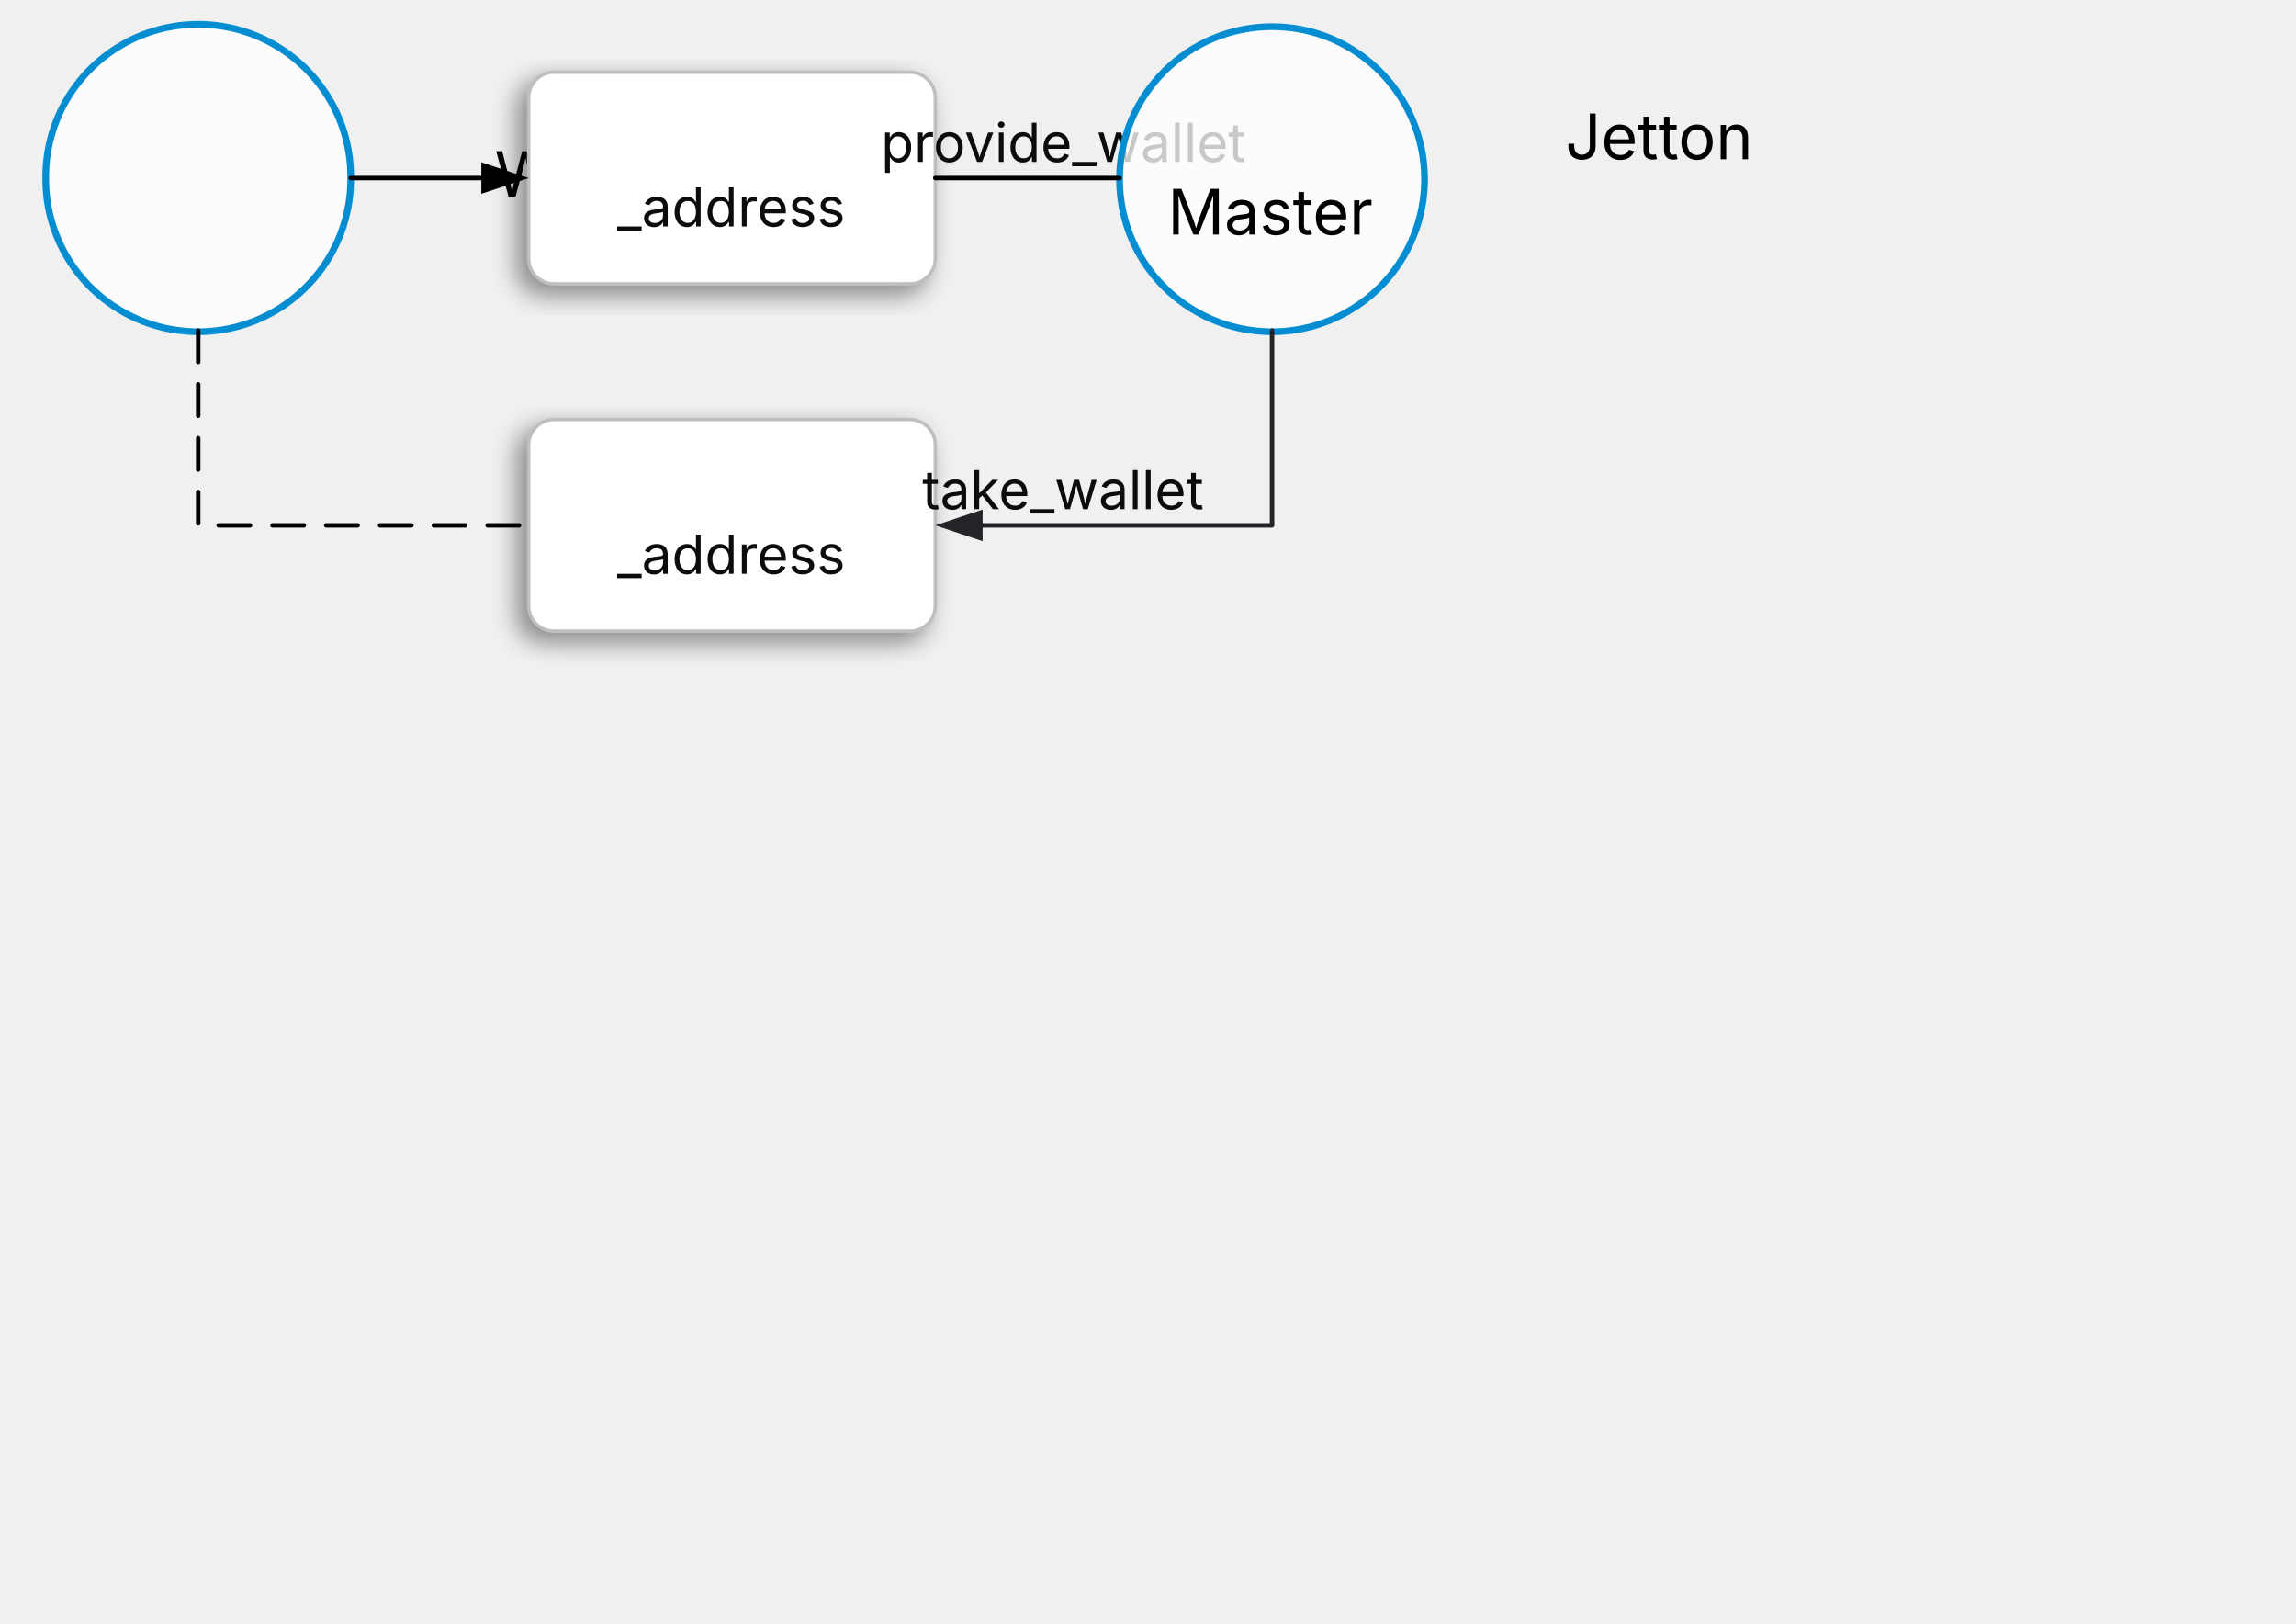
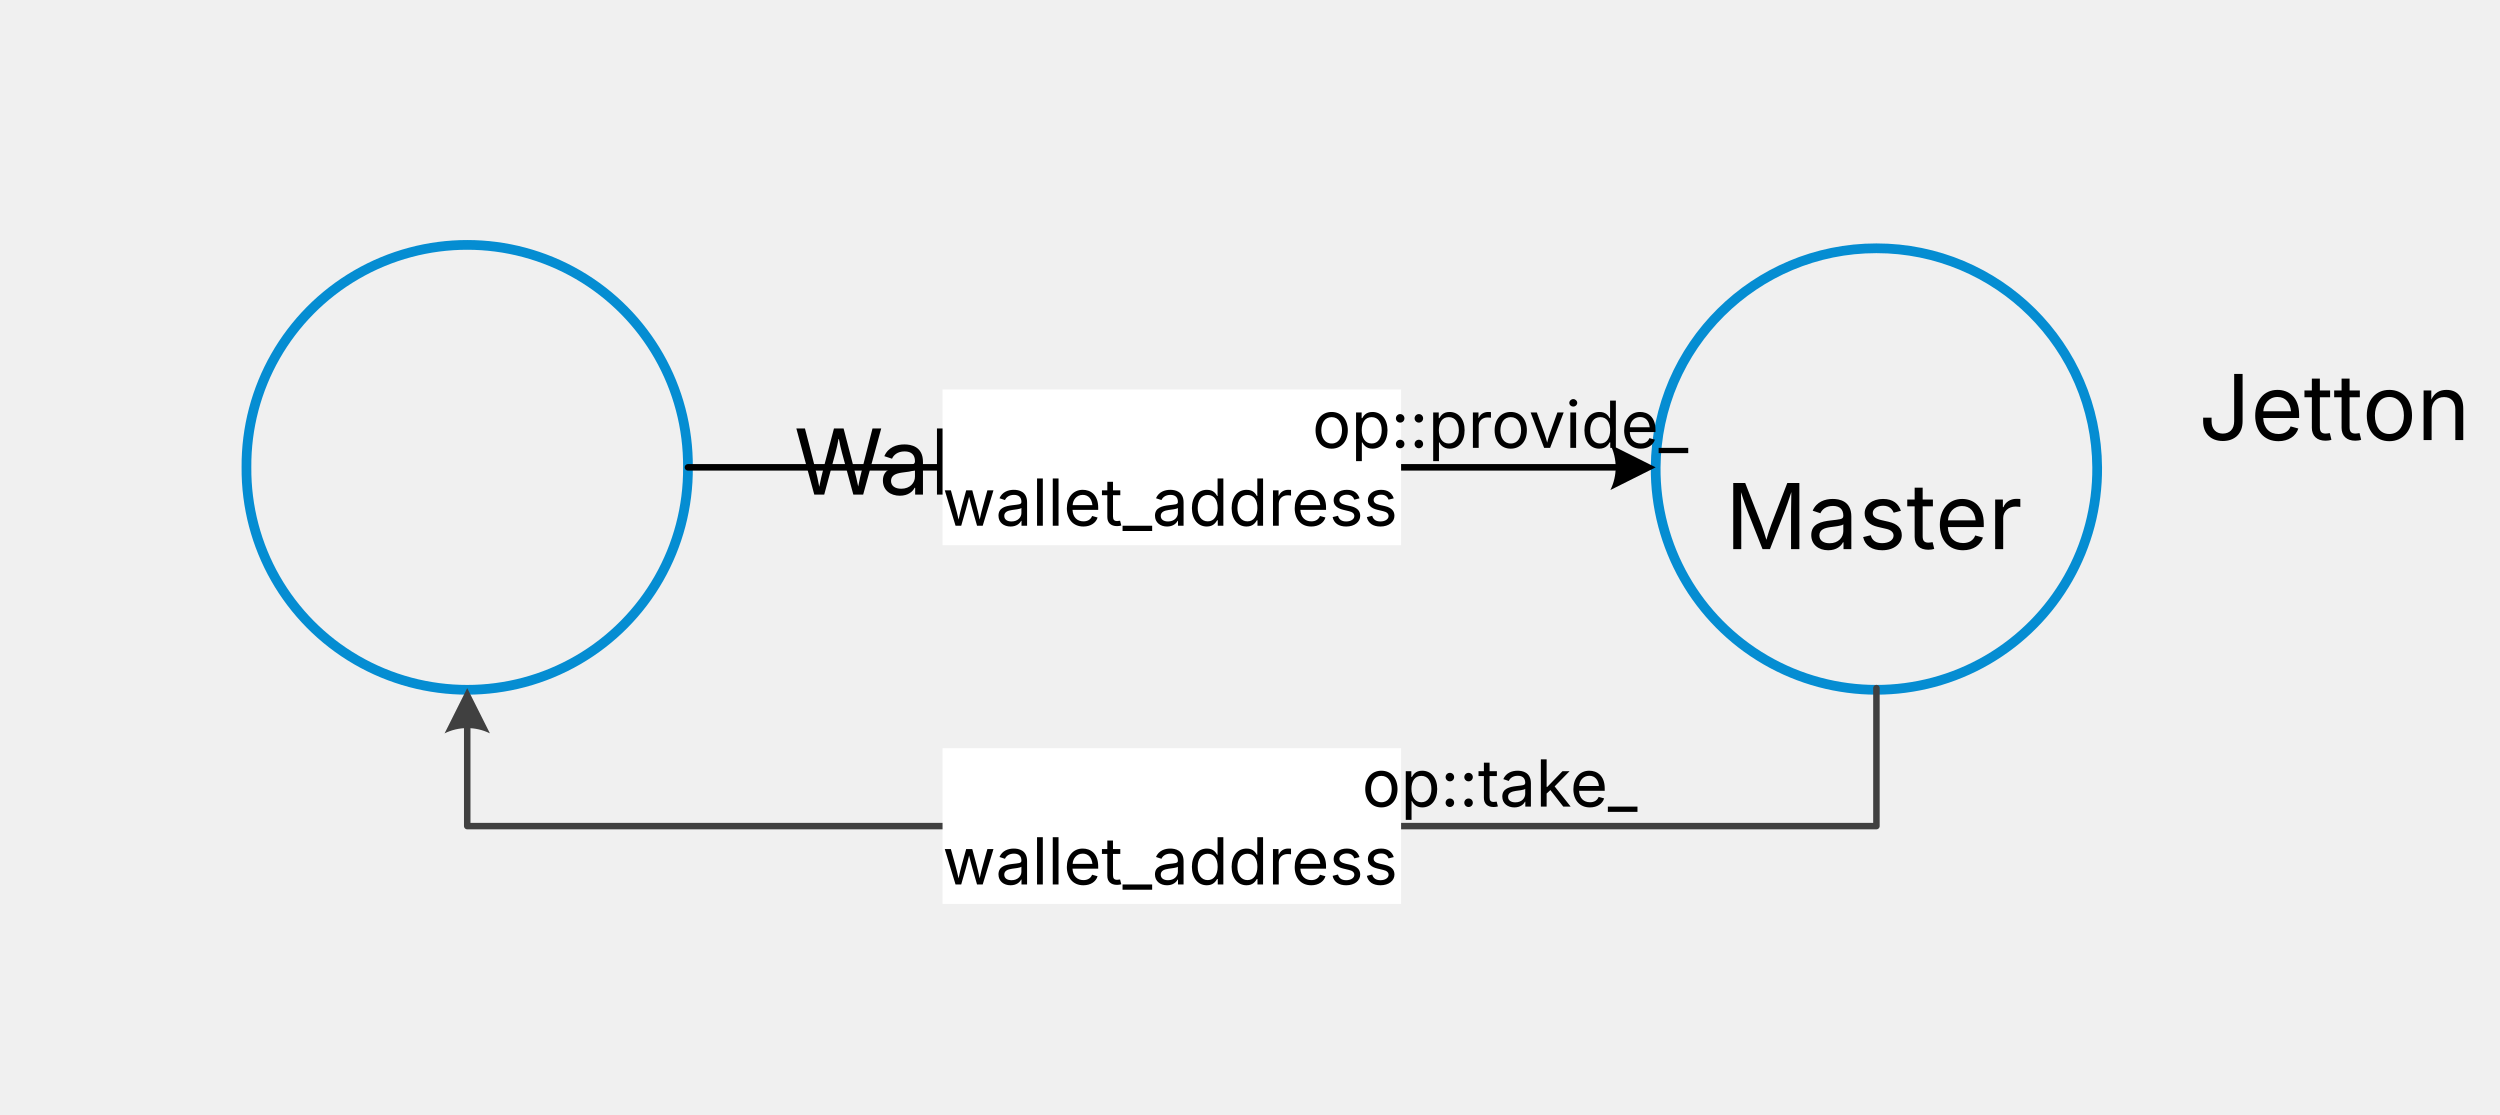
- <svg xmlns="http://www.w3.org/2000/svg" xmlns:ns1="http://schemas.microsoft.com/visio/2003/SVGExtensions/" xmlns:xlink="http://www.w3.org/1999/xlink" width="11.693in" height="8.268in" viewBox="70 70 512.139 362.119" xml:space="preserve" color-interpolation-filters="sRGB" class="st15">
+ <svg xmlns="http://www.w3.org/2000/svg" xmlns:ns1="http://schemas.microsoft.com/visio/2003/SVGExtensions/" xmlns:xlink="http://www.w3.org/1999/xlink" width="5.35in" height="2.384in" viewBox="0 0 385.219 171.615" xml:space="preserve" color-interpolation-filters="sRGB" class="st11">
  <ns1:documentProperties ns1:langID="1049" ns1:metric="true" ns1:viewMarkup="false">
    <ns1:userDefs>
      <ns1:ud ns1:nameU="msvNoAutoConnect" ns1:val="VT0(0):26" />
      <ns1:ud ns1:nameU="msvConvertTheme" />
      <ns1:ud ns1:nameU="visV14CFF" ns1:prompt="" ns1:val="VT0(1):26" />
      <ns1:ud ns1:nameU="visFlowchartType" ns1:prompt="" ns1:val="VT4(CrossFunctional)" />
    </ns1:userDefs>
  </ns1:documentProperties>
  <style type="text/css">
	
		.st1 {fill:none;stroke:none;stroke-linecap:round;stroke-linejoin:round;stroke-width:2.25}
- 		.st2 {fill:#ffffff;fill-opacity:0.77;stroke:#058dd2;stroke-linecap:butt;stroke-width:1.5}
+ 		.st2 {fill:none;stroke:#058dd2;stroke-linecap:butt;stroke-width:1.5}
		.st3 {fill:#000000;font-family:Inter;font-size:1.167em}
- 		.st4 {visibility:visible}
- 		.st5 {fill:#000000;fill-opacity:0.4;filter:url(#filter_2.6666667461395);stroke:#000000;stroke-linecap:round;stroke-linejoin:round;stroke-opacity:0.4}
- 		.st6 {fill:#ffffff;stroke:#bfbfbf;stroke-linecap:round;stroke-linejoin:round;stroke-width:0.75}
- 		.st7 {fill:#0c0c0c;font-family:Inter;font-size:1em}
- 		.st8 {font-size:1em}
- 		.st9 {stroke:#000000;stroke-linecap:round;stroke-linejoin:round;stroke-width:1}
- 		.st10 {marker-end:url(#mrkr13-40);stroke:#232328;stroke-linecap:round;stroke-linejoin:round;stroke-width:1}
- 		.st11 {fill:#232328;fill-opacity:1;stroke:#232328;stroke-opacity:1;stroke-width:0.284}
- 		.st12 {marker-end:url(#mrkr13-47);stroke:#000000;stroke-linecap:round;stroke-linejoin:round;stroke-width:1}
- 		.st13 {fill:#000000;fill-opacity:1;stroke:#000000;stroke-opacity:1;stroke-width:0.284}
- 		.st14 {stroke:#000000;stroke-dasharray:7,5;stroke-linecap:round;stroke-linejoin:round;stroke-width:1}
- 		.st15 {fill:none;fill-rule:evenodd;font-size:12px;overflow:visible;stroke-linecap:square;stroke-miterlimit:3}
+ 		.st4 {font-size:1em}
+ 		.st5 {marker-end:url(#mrkr5-21);stroke:#000000;stroke-linecap:round;stroke-linejoin:round;stroke-width:1}
+ 		.st6 {fill:#000000;fill-opacity:1;stroke:#000000;stroke-opacity:1;stroke-width:0.284}
+ 		.st7 {fill:#ffffff;stroke:none;stroke-linecap:butt;stroke-width:7.2}
+ 		.st8 {fill:#000000;font-family:Inter;font-size:0.833em}
+ 		.st9 {marker-end:url(#mrkr5-31);stroke:#404040;stroke-linecap:round;stroke-linejoin:round;stroke-width:1}
+ 		.st10 {fill:#404040;fill-opacity:1;stroke:#404040;stroke-opacity:1;stroke-width:0.284}
+ 		.st11 {fill:none;fill-rule:evenodd;font-size:12px;overflow:visible;stroke-linecap:square;stroke-miterlimit:3}
	
	</style>
  <defs id="Patterns_And_Gradients">
-     <linearGradient id="grad0-32" x1="0" y1="0" x2="1" y2="0" gradientTransform="rotate(90 0.5 0.5)">
+     <linearGradient id="grad0-18" x1="0" y1="0" x2="1" y2="0" gradientTransform="rotate(90 0.5 0.5)">
      <stop offset="0" stop-color="#f0f0f0" stop-opacity="1" />
      <stop offset="1" stop-color="#ffffff" stop-opacity="1" />
    </linearGradient>
  </defs>
  <defs id="Markers">
-     <g id="lend13">
-       <path d="M 3 1 L 0 0 L 3 -1 L 3 1 " style="stroke:none" />
-     </g>
-     <marker id="mrkr13-40" class="st11" ns1:arrowType="13" ns1:arrowSize="2" ns1:setback="10.56" refX="-10.56" orient="auto" markerUnits="strokeWidth" overflow="visible">
-       <use xlink:href="#lend13" transform="scale(-3.52,-3.52) " />
+     <g id="lend5">
+       <path d="M 2 1 L 0 0 L 1.981 -0.993 C 1.672 -0.365 1.673 0.373 1.985 1 " style="stroke:none" />
+     </g>
+     <marker id="mrkr5-21" class="st6" ns1:arrowType="5" ns1:arrowSize="2" ns1:setback="6.16" refX="-6.16" orient="auto" markerUnits="strokeWidth" overflow="visible">
+       <use xlink:href="#lend5" transform="scale(-3.52,-3.52) " />
    </marker>
-     <marker id="mrkr13-47" class="st13" ns1:arrowType="13" ns1:arrowSize="2" ns1:setback="10.56" refX="-10.56" orient="auto" markerUnits="strokeWidth" overflow="visible">
-       <use xlink:href="#lend13" transform="scale(-3.52,-3.52) " />
+     <marker id="mrkr5-31" class="st10" ns1:arrowType="5" ns1:arrowSize="2" ns1:setback="6.16" refX="-6.16" orient="auto" markerUnits="strokeWidth" overflow="visible">
+       <use xlink:href="#lend5" transform="scale(-3.52,-3.52) " />
    </marker>
-   </defs>
-   <defs id="Filters">
-     <filter id="filter_2.6666667461395">
-       <feGaussianBlur stdDeviation="2.667" />
-     </filter>
  </defs>
  <g ns1:mID="0" ns1:index="1" ns1:groupContext="foregroundPage">
    <ns1:userDefs>
      <ns1:ud ns1:nameU="msvThemeColors" ns1:val="VT0(36):26" />
      <ns1:ud ns1:nameU="msvThemeEffects" ns1:val="VT0(16):26" />
      <ns1:ud ns1:nameU="msvThemeOrder" ns1:val="VT0(0):26" />
      <ns1:ud ns1:nameU="visNavType" ns1:val="VT0(1):26" />
    </ns1:userDefs>
    <ns1:pageProperties ns1:drawingScale="0.0393701" ns1:pageScale="0.0393701" ns1:drawingUnits="24" ns1:shadowOffsetX="8.50394" ns1:shadowOffsetY="-8.50394" />
    <ns1:layer ns1:name="Соединительная линия" ns1:index="0" />
    <ns1:layer ns1:name="Блок-схема" ns1:index="1" />
    <ns1:layer ns1:name="Контейнер" ns1:index="2" />
-     <g id="group21-1" transform="translate(54.7302,-359.008)" ns1:mID="21" ns1:groupContext="group" ns1:layerMember="2">
+     <g id="group21-1" transform="translate(29.4715,-57.1042)" ns1:mID="21" ns1:groupContext="group" ns1:layerMember="2">
      <ns1:userDefs>
        <ns1:ud ns1:nameU="msvShapeCategories" ns1:prompt="" ns1:val="VT4(ContainerStyleDefaults)" />
        <ns1:ud ns1:nameU="msvStructureType" ns1:prompt="" ns1:val="VT4(Container)" />
        <ns1:ud ns1:nameU="msvSDContainerMargin" ns1:prompt="" ns1:val="VT0(0.11811023622047):24" />
        <ns1:ud ns1:nameU="msvSDContainerResize" ns1:prompt="" ns1:val="VT0(1):26" />
        <ns1:ud ns1:nameU="msvSDContainerLocked" ns1:prompt="" ns1:val="VT0(0):5" />
        <ns1:ud ns1:nameU="msvSDContainerNoHighlight" ns1:prompt="" ns1:val="VT0(0):5" />
        <ns1:ud ns1:nameU="msvSDContainerNoRibbon" ns1:prompt="" ns1:val="VT0(0):5" />
        <ns1:ud ns1:nameU="msvSDContainerStyle" ns1:prompt="" ns1:val="VT0(1):26" />
        <ns1:ud ns1:nameU="msvSDContainerStyleCount" ns1:prompt="" ns1:val="VT0(14):26" />
        <ns1:ud ns1:nameU="msvSDContainerRequiredCategories" ns1:prompt="" ns1:val="VT0(0):26" />
        <ns1:ud ns1:nameU="msvSDContainerExcludedCategories" ns1:prompt="" ns1:val="VT4(DoNotContain)" />
        <ns1:ud ns1:nameU="msvSDHeadingStyle" ns1:prompt="" ns1:val="VT0(1):26" />
        <ns1:ud ns1:nameU="msvSDHeadingStyleCount" ns1:prompt="" ns1:val="VT0(4):26" />
        <ns1:ud ns1:nameU="HeadingSide" ns1:prompt="" ns1:val="VT0(0):26" />
        <ns1:ud ns1:nameU="HeadingSpan" ns1:prompt="" ns1:val="VT0(0):26" />
        <ns1:ud ns1:nameU="HeadingAlign" ns1:prompt="" ns1:val="VT0(0):26" />
        <ns1:ud ns1:nameU="RTL" ns1:prompt="" ns1:val="VT0(0):5" />
        <ns1:ud ns1:nameU="FnForceContrast" ns1:prompt="" ns1:val="VT5(#ffffff)" />
        <ns1:ud ns1:nameU="BaseColor" ns1:prompt="" ns1:val="VT0(1):26" />
        <ns1:ud ns1:nameU="HColor1" ns1:prompt="" ns1:val="VT5(#ffffff)" />
        <ns1:ud ns1:nameU="HColor2" ns1:prompt="" ns1:val="VT5(#fefefe)" />
        <ns1:ud ns1:nameU="HColor3" ns1:prompt="" ns1:val="VT5(#e9e9e9)" />
        <ns1:ud ns1:nameU="HColor4" ns1:prompt="" ns1:val="VT5(#efefef)" />
        <ns1:ud ns1:nameU="BColor1" ns1:prompt="" ns1:val="VT5(#ffffff)" />
        <ns1:ud ns1:nameU="BColor2" ns1:prompt="" ns1:val="VT5(#ffffff)" />
        <ns1:ud ns1:nameU="LineColor" ns1:prompt="" ns1:val="VT5(#d5d5d5)" />
        <ns1:ud ns1:nameU="visVersion" ns1:prompt="" ns1:val="VT0(15):26" />
        <ns1:ud ns1:nameU="Embellishment" ns1:prompt="" ns1:val="VT0(2):26" />
        <ns1:ud ns1:nameU="visMasterStencil" ns1:prompt="" ns1:val="VT4(SDCONT_M.vssx)" />
        <ns1:ud ns1:nameU="BaseColor" ns1:prompt="" ns1:val="VT0(1):26" />
        <ns1:ud ns1:nameU="msvThemeColors" ns1:val="VT0(36):26" />
        <ns1:ud ns1:nameU="msvThemeEffects" ns1:val="VT0(16):26" />
        <ns1:ud ns1:nameU="visNavOrder" ns1:prompt="" ns1:val="VT0(1000):26" />
      </ns1:userDefs>
      <g id="group22-2" ns1:mID="22" ns1:groupContext="group" ns1:layerMember="2">
        <ns1:userDefs>
          <ns1:ud ns1:nameU="msvStructureType" ns1:prompt="" ns1:val="VT0(0):26" />
          <ns1:ud ns1:nameU="CStyle" ns1:prompt="" ns1:val="VT0(1):26" />
          <ns1:ud ns1:nameU="HSide" ns1:prompt="" ns1:val="VT0(0):26" />
          <ns1:ud ns1:nameU="HSpan" ns1:prompt="" ns1:val="VT0(0):26" />
          <ns1:ud ns1:nameU="HAlign" ns1:prompt="" ns1:val="VT0(0):26" />
          <ns1:ud ns1:nameU="HorzAlign" ns1:prompt="" ns1:val="VT0(0):26" />
          <ns1:ud ns1:nameU="SquareCorners" ns1:prompt="" ns1:val="VT0(0):26" />
          <ns1:ud ns1:nameU="Corner6" ns1:prompt="" ns1:val="VT0(0.19685039370079):24" />
          <ns1:ud ns1:nameU="FillForegndIn" ns1:prompt="" ns1:val="VT0(1):26" />
          <ns1:ud ns1:nameU="FillBkgndIn" ns1:prompt="" ns1:val="VT0(0):26" />
          <ns1:ud ns1:nameU="FillPatternIn" ns1:prompt="" ns1:val="VT0(1):26" />
          <ns1:ud ns1:nameU="BaseColor" ns1:prompt="" ns1:val="VT0(1):26" />
          <ns1:ud ns1:nameU="BackFillColor" ns1:prompt="" ns1:val="VT5(#96afcf)" />
          <ns1:ud ns1:nameU="BackLineColor" ns1:prompt="" ns1:val="VT5(#1f477d)" />
          <ns1:ud ns1:nameU="DarkerColor" ns1:prompt="" ns1:val="VT5(#1f477d)" />
          <ns1:ud ns1:nameU="CStyle" ns1:prompt="" ns1:val="VT0(1):26" />
          <ns1:ud ns1:nameU="HSide" ns1:prompt="" ns1:val="VT0(0):26" />
          <ns1:ud ns1:nameU="HSpan" ns1:prompt="" ns1:val="VT0(0):26" />
          <ns1:ud ns1:nameU="HAlign" ns1:prompt="" ns1:val="VT0(0):26" />
          <ns1:ud ns1:nameU="HorzAlign" ns1:prompt="" ns1:val="VT0(0):26" />
          <ns1:ud ns1:nameU="FillForegndIn" ns1:prompt="" ns1:val="VT0(1):26" />
          <ns1:ud ns1:nameU="FillBkgndIn" ns1:prompt="" ns1:val="VT0(0):26" />
          <ns1:ud ns1:nameU="FillPatternIn" ns1:prompt="" ns1:val="VT0(1):26" />
          <ns1:ud ns1:nameU="msvThemeColors" ns1:val="VT0(36):26" />
          <ns1:ud ns1:nameU="msvThemeEffects" ns1:val="VT0(16):26" />
        </ns1:userDefs>
        <g id="shape23-3" ns1:mID="23" ns1:groupContext="shape" ns1:layerMember="2" transform="translate(2.83465,2.83465)">
          <ns1:userDefs>
            <ns1:ud ns1:nameU="msvStructureType" ns1:prompt="" ns1:val="VT0(0):26" />
            <ns1:ud ns1:nameU="msvThemeColors" ns1:prompt="" ns1:val="VT0(0):26" />
            <ns1:ud ns1:nameU="msvThemeEffects" ns1:prompt="" ns1:val="VT0(0):26" />
            <ns1:ud ns1:nameU="CStyle" ns1:prompt="" ns1:val="VT0(1):26" />
            <ns1:ud ns1:nameU="HSide" ns1:prompt="" ns1:val="VT0(0):26" />
            <ns1:ud ns1:nameU="HSpan" ns1:prompt="" ns1:val="VT0(0):26" />
            <ns1:ud ns1:nameU="HAlign" ns1:prompt="" ns1:val="VT0(0):26" />
            <ns1:ud ns1:nameU="HorzAlign" ns1:prompt="" ns1:val="VT0(0):26" />
            <ns1:ud ns1:nameU="SquareCorners" ns1:prompt="" ns1:val="VT0(0):26" />
            <ns1:ud ns1:nameU="OffsetX10" ns1:prompt="" ns1:val="VT0(0.039370078740157):24" />
            <ns1:ud ns1:nameU="OffsetY10" ns1:prompt="" ns1:val="VT0(-0.039370078740157):24" />
            <ns1:ud ns1:nameU="BackFillColor" ns1:prompt="" ns1:val="VT5(#96afcf)" />
            <ns1:ud ns1:nameU="BackLineColor" ns1:prompt="" ns1:val="VT5(#1f477d)" />
            <ns1:ud ns1:nameU="DarkerColor" ns1:prompt="" ns1:val="VT5(#1f477d)" />
          </ns1:userDefs>
        </g>
        <g id="shape22-5" ns1:mID="22" ns1:groupContext="groupContent" ns1:layerMember="2">
-           <path d="M0 595.28 L178.15 595.28 L356.29 595.28 L356.29 415.7 L178.15 415.7 L0 415.7 L0 595.28 Z" class="st1" />
+           <path d="M0 171.62 L162.28 171.62 L324.57 171.62 L324.57 86.58 L162.28 86.58 L0 86.58 L0 171.62 Z" class="st1" />
        </g>
      </g>
    </g>
-     <g id="group85-7" transform="translate(80.196,-384.52)" ns1:mID="85" ns1:groupContext="group">
-       <ns1:userDefs>
-         <ns1:ud ns1:nameU="visNavOrder" ns1:val="VT0(12000):26" />
-         <ns1:ud ns1:nameU="msvThemeColors" ns1:val="VT0(36):26" />
-         <ns1:ud ns1:nameU="msvThemeEffects" ns1:val="VT0(16):26" />
-       </ns1:userDefs>
-       <g id="shape73-8" ns1:mID="73" ns1:groupContext="shape" ns1:layerMember="0;1" transform="translate(-1.31894E-13,-67.0394)">
-         <ns1:userDefs>
-           <ns1:ud ns1:nameU="visVersion" ns1:prompt="" ns1:val="VT0(14):26" />
-           <ns1:ud ns1:nameU="visNavOrder" ns1:val="VT0(1000):26" />
-           <ns1:ud ns1:nameU="msvThemeColors" ns1:val="VT0(36):26" />
-           <ns1:ud ns1:nameU="msvThemeEffects" ns1:val="VT0(16):26" />
-         </ns1:userDefs>
-         <ns1:textBlock ns1:margins="rect(2,2,2,2)" ns1:tabSpace="42.5197" />
-         <ns1:textRect cx="34.016" cy="561.26" width="68.04" height="68.031" />
-         <path d="M0 561.26 A34.016 34.016 0 1 1 68.03 561.26 A34.016 34.016 0 1 1 0 561.26 Z" class="st2" />
-         <text x="13.48" y="565.46" class="st3" ns1:langID="1033">
-           <ns1:paragraph ns1:horizAlign="1" />
-           <ns1:tabList />Wallet</text>
-       </g>
-       <g id="shape2-11" ns1:mID="2" ns1:groupContext="shape" ns1:layerMember="1" transform="translate(107.717,-77.4567)">
-         <ns1:custProps>
-           <ns1:cp ns1:nameU="Cost" ns1:lbl="Стоимость" ns1:prompt="" ns1:type="7" ns1:format="@" ns1:sortKey="" ns1:invis="false" ns1:ask="false" ns1:langID="1049" ns1:cal="0" />
-           <ns1:cp ns1:nameU="ProcessNumber" ns1:lbl="Номер процесса" ns1:prompt="" ns1:type="2" ns1:format="" ns1:sortKey="" ns1:invis="false" ns1:ask="false" ns1:langID="1049" ns1:cal="0" />
-           <ns1:cp ns1:nameU="Owner" ns1:lbl="Владелец" ns1:prompt="" ns1:type="0" ns1:format="" ns1:sortKey="" ns1:invis="false" ns1:ask="false" ns1:langID="1049" ns1:cal="0" />
-           <ns1:cp ns1:nameU="Function" ns1:lbl="Функция" ns1:prompt="" ns1:type="0" ns1:format="" ns1:sortKey="" ns1:invis="false" ns1:ask="false" ns1:langID="1049" ns1:cal="0" ns1:val="VT4()" />
-           <ns1:cp ns1:nameU="StartDate" ns1:lbl="Дата начала" ns1:prompt="" ns1:type="5" ns1:format="" ns1:sortKey="" ns1:invis="false" ns1:ask="false" ns1:langID="1049" ns1:cal="0" />
-           <ns1:cp ns1:nameU="EndDate" ns1:lbl="Дата окончания" ns1:prompt="" ns1:type="5" ns1:format="" ns1:sortKey="" ns1:invis="false" ns1:ask="false" ns1:langID="1049" ns1:cal="0" />
-           <ns1:cp ns1:nameU="Status" ns1:lbl="Состояние" ns1:prompt="" ns1:type="4" ns1:format=";Не начато;Выполняется;Завершено;Отложено;Ожидается ввод" ns1:sortKey="" ns1:invis="false" ns1:ask="false" ns1:langID="1049" ns1:cal="0" ns1:val="VT4()" />
-         </ns1:custProps>
-         <ns1:userDefs>
-           <ns1:ud ns1:nameU="visVersion" ns1:prompt="" ns1:val="VT0(14):26" />
-           <ns1:ud ns1:nameU="DefaultWidth" ns1:prompt="" ns1:val="VT0(0.98425196850394):24" />
-           <ns1:ud ns1:nameU="DefaultHeight" ns1:prompt="" ns1:val="VT0(0.59055118110236):24" />
-           <ns1:ud ns1:nameU="ResizeTxtHeight" ns1:prompt="" ns1:val="VT0(0.59055118110236):24" />
-           <ns1:ud ns1:nameU="msvThemeColors" ns1:val="VT0(36):26" />
-           <ns1:ud ns1:nameU="msvThemeEffects" ns1:val="VT0(16):26" />
-           <ns1:ud ns1:nameU="visNavOrder" ns1:prompt="" ns1:val="VT0(2000):26" />
-         </ns1:userDefs>
-         <ns1:textBlock ns1:margins="rect(2,2,2,2)" ns1:tabSpace="42.5197" />
-         <ns1:textRect cx="45.354" cy="571.677" width="90.71" height="47.197" />
-         <g id="shadow2-12" ns1:groupContext="shadow" ns1:shadowOffsetX="-2.12132" ns1:shadowOffsetY="-2.12132" ns1:shadowType="1" transform="matrix(1,0,0,1,-2.12132,2.12132)" class="st4">
-           <rect x="0" y="548.079" width="90.709" height="47.197" rx="5.669" ry="5.669" class="st5" />
-         </g>
-         <rect x="0" y="548.079" width="90.709" height="47.197" rx="5.669" ry="5.669" class="st6" />
-         <text x="4.34" y="568.08" class="st7" ns1:langID="1033">
-           <ns1:paragraph ns1:horizAlign="1" />
-           <ns1:tabList />provide_wallet<ns1:newlineChar />
-           <tspan x="19.74" dy="1.2em" class="st8">_address</tspan>
-         </text>
-       </g>
-       <g id="shape3-18" ns1:mID="3" ns1:groupContext="shape" ns1:layerMember="0;1" transform="translate(239.528,-67.0394)">
-         <ns1:userDefs>
-           <ns1:ud ns1:nameU="visVersion" ns1:prompt="" ns1:val="VT0(14):26" />
-           <ns1:ud ns1:nameU="msvThemeColors" ns1:val="VT0(36):26" />
-           <ns1:ud ns1:nameU="msvThemeEffects" ns1:val="VT0(16):26" />
-           <ns1:ud ns1:nameU="visNavOrder" ns1:prompt="" ns1:val="VT0(3000):26" />
-         </ns1:userDefs>
-         <ns1:textBlock ns1:margins="rect(2,2,2,2)" ns1:tabSpace="42.5197" />
-         <ns1:textRect cx="34.016" cy="561.26" width="68.04" height="68.031" />
-         <path d="M0 561.26 A34.016 34.016 0 0 1 68.03 561.26 A34.016 34.016 0 1 1 0 561.26 Z" class="st2" />
-         <text x="12.78" y="557.06" class="st3" ns1:langID="1033">
-           <ns1:paragraph ns1:horizAlign="1" />
-           <ns1:tabList />Jetton <tspan x="10.72" dy="1.2em" class="st8">Master</tspan>
-         </text>
-       </g>
-       <g id="shape4-22" ns1:mID="4" ns1:groupContext="shape" ns1:layerMember="1" transform="translate(107.717,0)">
-         <ns1:custProps>
-           <ns1:cp ns1:nameU="Cost" ns1:lbl="Стоимость" ns1:prompt="" ns1:type="7" ns1:format="@" ns1:sortKey="" ns1:invis="false" ns1:ask="false" ns1:langID="1049" ns1:cal="0" />
-           <ns1:cp ns1:nameU="ProcessNumber" ns1:lbl="Номер процесса" ns1:prompt="" ns1:type="2" ns1:format="" ns1:sortKey="" ns1:invis="false" ns1:ask="false" ns1:langID="1049" ns1:cal="0" />
-           <ns1:cp ns1:nameU="Owner" ns1:lbl="Владелец" ns1:prompt="" ns1:type="0" ns1:format="" ns1:sortKey="" ns1:invis="false" ns1:ask="false" ns1:langID="1049" ns1:cal="0" />
-           <ns1:cp ns1:nameU="Function" ns1:lbl="Функция" ns1:prompt="" ns1:type="0" ns1:format="" ns1:sortKey="" ns1:invis="false" ns1:ask="false" ns1:langID="1049" ns1:cal="0" ns1:val="VT4()" />
-           <ns1:cp ns1:nameU="StartDate" ns1:lbl="Дата начала" ns1:prompt="" ns1:type="5" ns1:format="" ns1:sortKey="" ns1:invis="false" ns1:ask="false" ns1:langID="1049" ns1:cal="0" />
-           <ns1:cp ns1:nameU="EndDate" ns1:lbl="Дата окончания" ns1:prompt="" ns1:type="5" ns1:format="" ns1:sortKey="" ns1:invis="false" ns1:ask="false" ns1:langID="1049" ns1:cal="0" />
-           <ns1:cp ns1:nameU="Status" ns1:lbl="Состояние" ns1:prompt="" ns1:type="4" ns1:format=";Не начато;Выполняется;Завершено;Отложено;Ожидается ввод" ns1:sortKey="" ns1:invis="false" ns1:ask="false" ns1:langID="1049" ns1:cal="0" ns1:val="VT4()" />
-         </ns1:custProps>
-         <ns1:userDefs>
-           <ns1:ud ns1:nameU="visVersion" ns1:prompt="" ns1:val="VT0(14):26" />
-           <ns1:ud ns1:nameU="DefaultWidth" ns1:prompt="" ns1:val="VT0(0.98425196850394):24" />
-           <ns1:ud ns1:nameU="DefaultHeight" ns1:prompt="" ns1:val="VT0(0.59055118110236):24" />
-           <ns1:ud ns1:nameU="ResizeTxtHeight" ns1:prompt="" ns1:val="VT0(0.59055118110236):24" />
-           <ns1:ud ns1:nameU="msvThemeColors" ns1:val="VT0(36):26" />
-           <ns1:ud ns1:nameU="msvThemeEffects" ns1:val="VT0(16):26" />
-           <ns1:ud ns1:nameU="visNavOrder" ns1:prompt="" ns1:val="VT0(4000):26" />
-         </ns1:userDefs>
-         <ns1:textBlock ns1:margins="rect(2,2,2,2)" ns1:tabSpace="42.5197" />
-         <ns1:textRect cx="45.354" cy="571.677" width="90.71" height="47.197" />
-         <g id="shadow4-23" ns1:groupContext="shadow" ns1:shadowOffsetX="-2.12132" ns1:shadowOffsetY="-2.12132" ns1:shadowType="1" transform="matrix(1,0,0,1,-2.12132,2.12132)" class="st4">
-           <rect x="0" y="548.079" width="90.709" height="47.197" rx="5.669" ry="5.669" class="st5" />
-         </g>
-         <rect x="0" y="548.079" width="90.709" height="47.197" rx="5.669" ry="5.669" class="st6" />
-         <text x="13.54" y="568.08" class="st7" ns1:langID="1033">
-           <ns1:paragraph ns1:horizAlign="1" />
-           <ns1:tabList />take_wallet<ns1:newlineChar />
-           <tspan x="19.74" dy="1.2em" class="st8">_address</tspan>
-         </text>
-       </g>
-       <g id="shape55-29" ns1:mID="55" ns1:groupContext="shape" ns1:layerMember="0" transform="translate(198.425,-108.142)">
-         <ns1:userDefs>
-           <ns1:ud ns1:nameU="visNavOrder" ns1:val="VT0(2000):26" />
-           <ns1:ud ns1:nameU="msvThemeColors" ns1:val="VT0(36):26" />
-           <ns1:ud ns1:nameU="msvThemeEffects" ns1:val="VT0(16):26" />
-         </ns1:userDefs>
-         <path d="M0 602.36 L41.1 602.36" class="st9" />
-       </g>
-       <g id="shape56-34" ns1:mID="56" ns1:groupContext="shape" ns1:layerMember="0" transform="translate(273.543,-67.0394)">
-         <ns1:userDefs>
-           <ns1:ud ns1:nameU="visNavOrder" ns1:val="VT0(3000):26" />
-           <ns1:ud ns1:nameU="msvThemeColors" ns1:val="VT0(36):26" />
-           <ns1:ud ns1:nameU="msvThemeEffects" ns1:val="VT0(16):26" />
-         </ns1:userDefs>
-         <path d="M0 595.28 L0 638.72 L-64.56 638.72" class="st10" />
-       </g>
-       <g id="shape82-41" ns1:mID="82" ns1:groupContext="shape" ns1:layerMember="0" transform="translate(68.0315,-108.142)">
-         <ns1:userDefs>
-           <ns1:ud ns1:nameU="visNavOrder" ns1:val="VT0(9000):26" />
-           <ns1:ud ns1:nameU="msvThemeColors" ns1:val="VT0(36):26" />
-           <ns1:ud ns1:nameU="msvThemeEffects" ns1:val="VT0(16):26" />
-         </ns1:userDefs>
-         <path d="M0 602.36 L29.13 602.36" class="st12" />
-       </g>
-       <g id="shape84-48" ns1:mID="84" ns1:groupContext="shape" ns1:layerMember="0" transform="translate(34.0157,-67.0394)">
-         <ns1:userDefs>
-           <ns1:ud ns1:nameU="visNavOrder" ns1:val="VT0(11000):26" />
-           <ns1:ud ns1:nameU="msvThemeColors" ns1:val="VT0(36):26" />
-           <ns1:ud ns1:nameU="msvThemeEffects" ns1:val="VT0(16):26" />
-         </ns1:userDefs>
-         <path d="M0 595.28 L0 638.72 L73.7 638.72" class="st14" />
-       </g>
+     <g id="shape73-7" ns1:mID="73" ns1:groupContext="shape" ns1:layerMember="0;1" transform="translate(37.9754,-65.6081)">
+       <ns1:userDefs>
+         <ns1:ud ns1:nameU="visVersion" ns1:prompt="" ns1:val="VT0(14):26" />
+         <ns1:ud ns1:nameU="visNavOrder" ns1:val="VT0(1000):26" />
+         <ns1:ud ns1:nameU="msvThemeColors" ns1:val="VT0(36):26" />
+         <ns1:ud ns1:nameU="msvThemeEffects" ns1:val="VT0(16):26" />
+       </ns1:userDefs>
+       <ns1:textBlock ns1:margins="rect(2,2,2,2)" ns1:tabSpace="42.5197" />
+       <ns1:textRect cx="34.016" cy="137.599" width="68.04" height="68.031" />
+       <path d="M0 137.6 A34.016 34.016 0 1 1 68.03 137.6 A34.016 34.016 0 1 1 0 137.6 Z" class="st2" />
+       <text x="13.48" y="141.8" class="st3" ns1:langID="1033">
+         <ns1:paragraph ns1:horizAlign="1" />
+         <ns1:tabList />Wallet</text>
+     </g>
+     <g id="shape3-10" ns1:mID="3" ns1:groupContext="shape" ns1:layerMember="0;1" transform="translate(255.118,-65.6081)">
+       <ns1:userDefs>
+         <ns1:ud ns1:nameU="visVersion" ns1:prompt="" ns1:val="VT0(14):26" />
+         <ns1:ud ns1:nameU="msvThemeColors" ns1:val="VT0(36):26" />
+         <ns1:ud ns1:nameU="msvThemeEffects" ns1:val="VT0(16):26" />
+         <ns1:ud ns1:nameU="visNavOrder" ns1:prompt="" ns1:val="VT0(3000):26" />
+       </ns1:userDefs>
+       <ns1:textBlock ns1:margins="rect(2,2,2,2)" ns1:tabSpace="42.5197" />
+       <ns1:textRect cx="34.016" cy="137.599" width="68.04" height="68.031" />
+       <path d="M0 137.6 A34.016 34.016 0 0 1 68.03 137.6 A34.016 34.016 0 1 1 0 137.6 Z" class="st2" />
+       <text x="12.78" y="133.4" class="st3" ns1:langID="1033">
+         <ns1:paragraph ns1:horizAlign="1" />
+         <ns1:tabList />Jetton <tspan x="10.72" dy="1.2em" class="st4">Master</tspan>
+       </text>
+     </g>
+     <g id="shape82-14" ns1:mID="82" ns1:groupContext="shape" ns1:layerMember="0" transform="translate(106.007,-106.71)">
+       <ns1:userDefs>
+         <ns1:ud ns1:nameU="visNavOrder" ns1:val="VT0(9000):26" />
+         <ns1:ud ns1:nameU="msvThemeColors" ns1:val="VT0(36):26" />
+         <ns1:ud ns1:nameU="msvThemeEffects" ns1:val="VT0(16):26" />
+       </ns1:userDefs>
+       <ns1:textBlock ns1:margins="rect(4,4,4,4)" ns1:tabSpace="42.5197" />
+       <ns1:textRect cx="74.556" cy="178.702" width="81.47" height="32.004" />
+       <path d="M0 178.7 L142.95 178.7" class="st5" />
+       <rect ns1:rectContext="textBkgnd" x="39.229" y="166.702" width="70.654" height="24" class="st7" />
+       <text x="45.58" y="175.7" class="st8" ns1:langID="1033">
+         <ns1:paragraph ns1:horizAlign="1" />
+         <ns1:tabList />op::provide_<ns1:newlineChar />
+         <tspan x="39.23" dy="1.2em" class="st4">wallet_address</tspan>
+       </text>
+     </g>
+     <g id="shape87-25" ns1:mID="87" ns1:groupContext="shape" ns1:layerMember="0" transform="translate(289.134,-58.5215)">
+       <ns1:userDefs>
+         <ns1:ud ns1:nameU="visNavOrder" ns1:val="VT0(10000):26" />
+         <ns1:ud ns1:nameU="msvThemeColors" ns1:val="VT0(36):26" />
+         <ns1:ud ns1:nameU="msvThemeEffects" ns1:val="VT0(16):26" />
+       </ns1:userDefs>
+       <ns1:textBlock ns1:margins="rect(4,4,4,4)" ns1:tabSpace="42.5197" />
+       <ns1:textRect cx="-108.571" cy="185.788" width="81.47" height="32.004" />
+       <path d="M0 164.53 L0 185.79 L-217.14 185.79 L-217.14 170.69" class="st9" />
+       <rect ns1:rectContext="textBkgnd" x="-143.898" y="173.788" width="70.654" height="24" class="st7" />
+       <text x="-129.89" y="182.79" class="st8" ns1:langID="1033">
+         <ns1:paragraph ns1:horizAlign="1" />
+         <ns1:tabList />op::take_<ns1:newlineChar />
+         <tspan x="-143.9" dy="1.2em" class="st4">wallet_address</tspan>
+       </text>
    </g>
  </g>
</svg>
